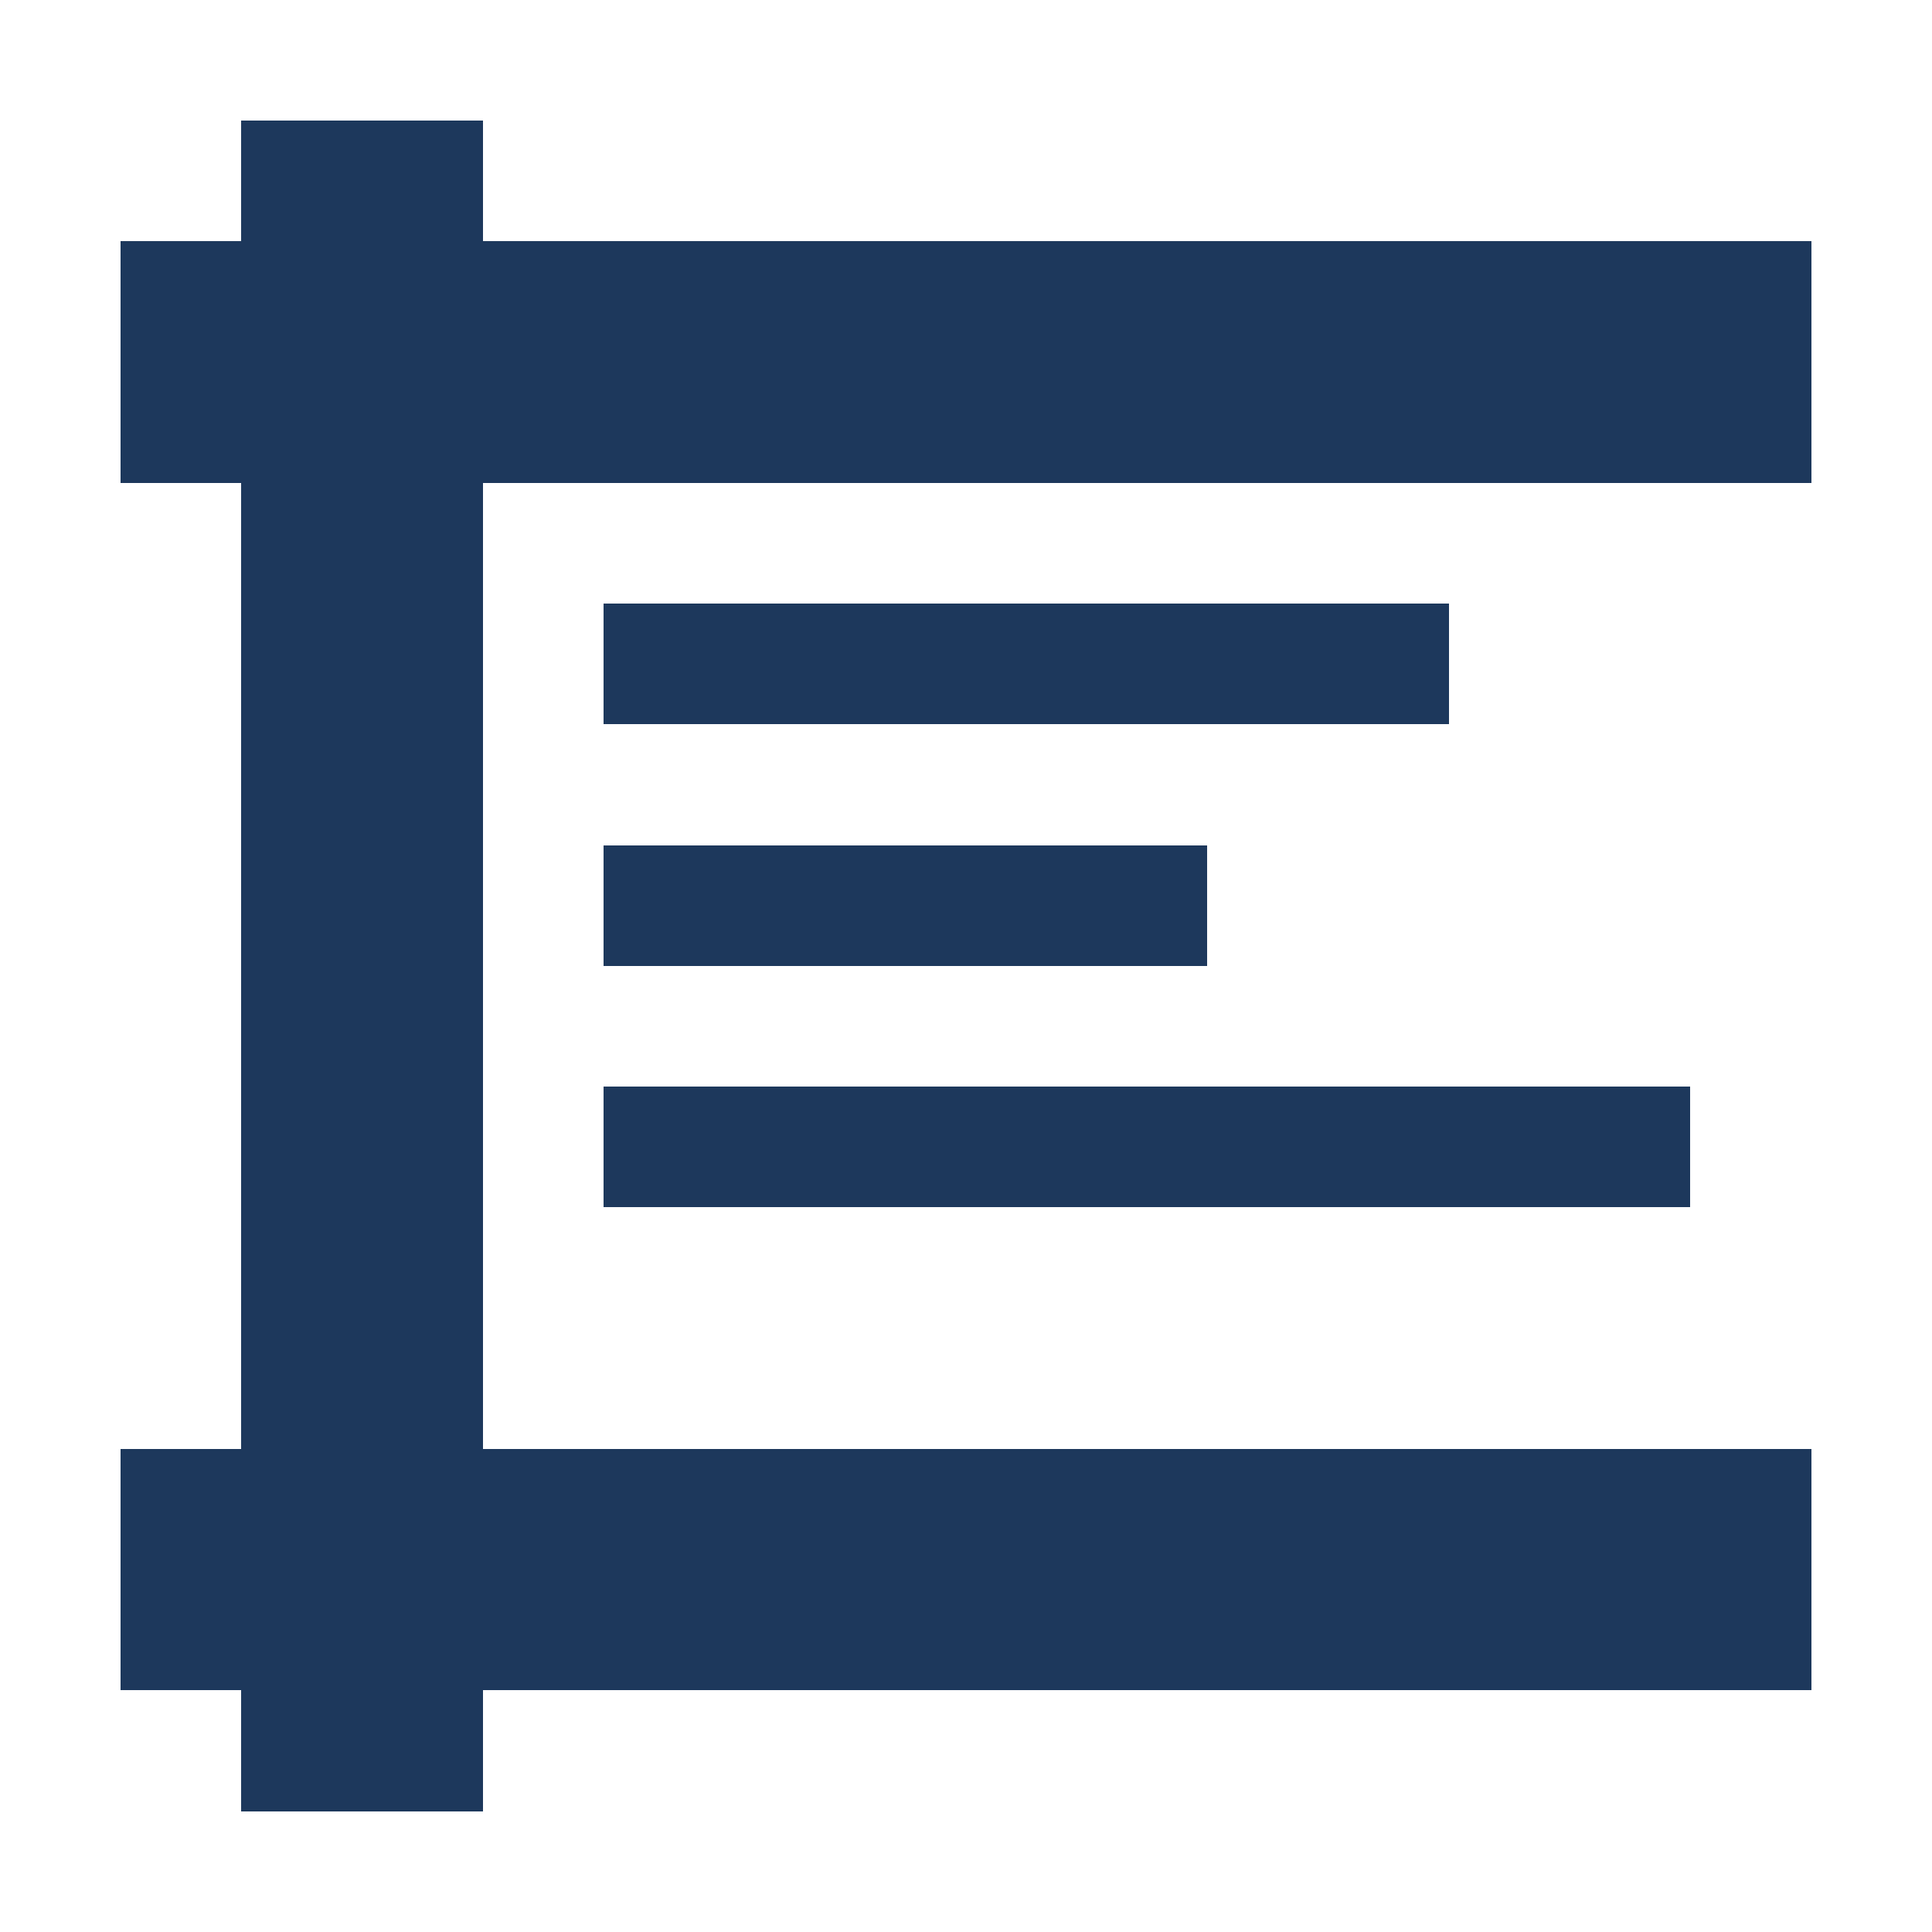
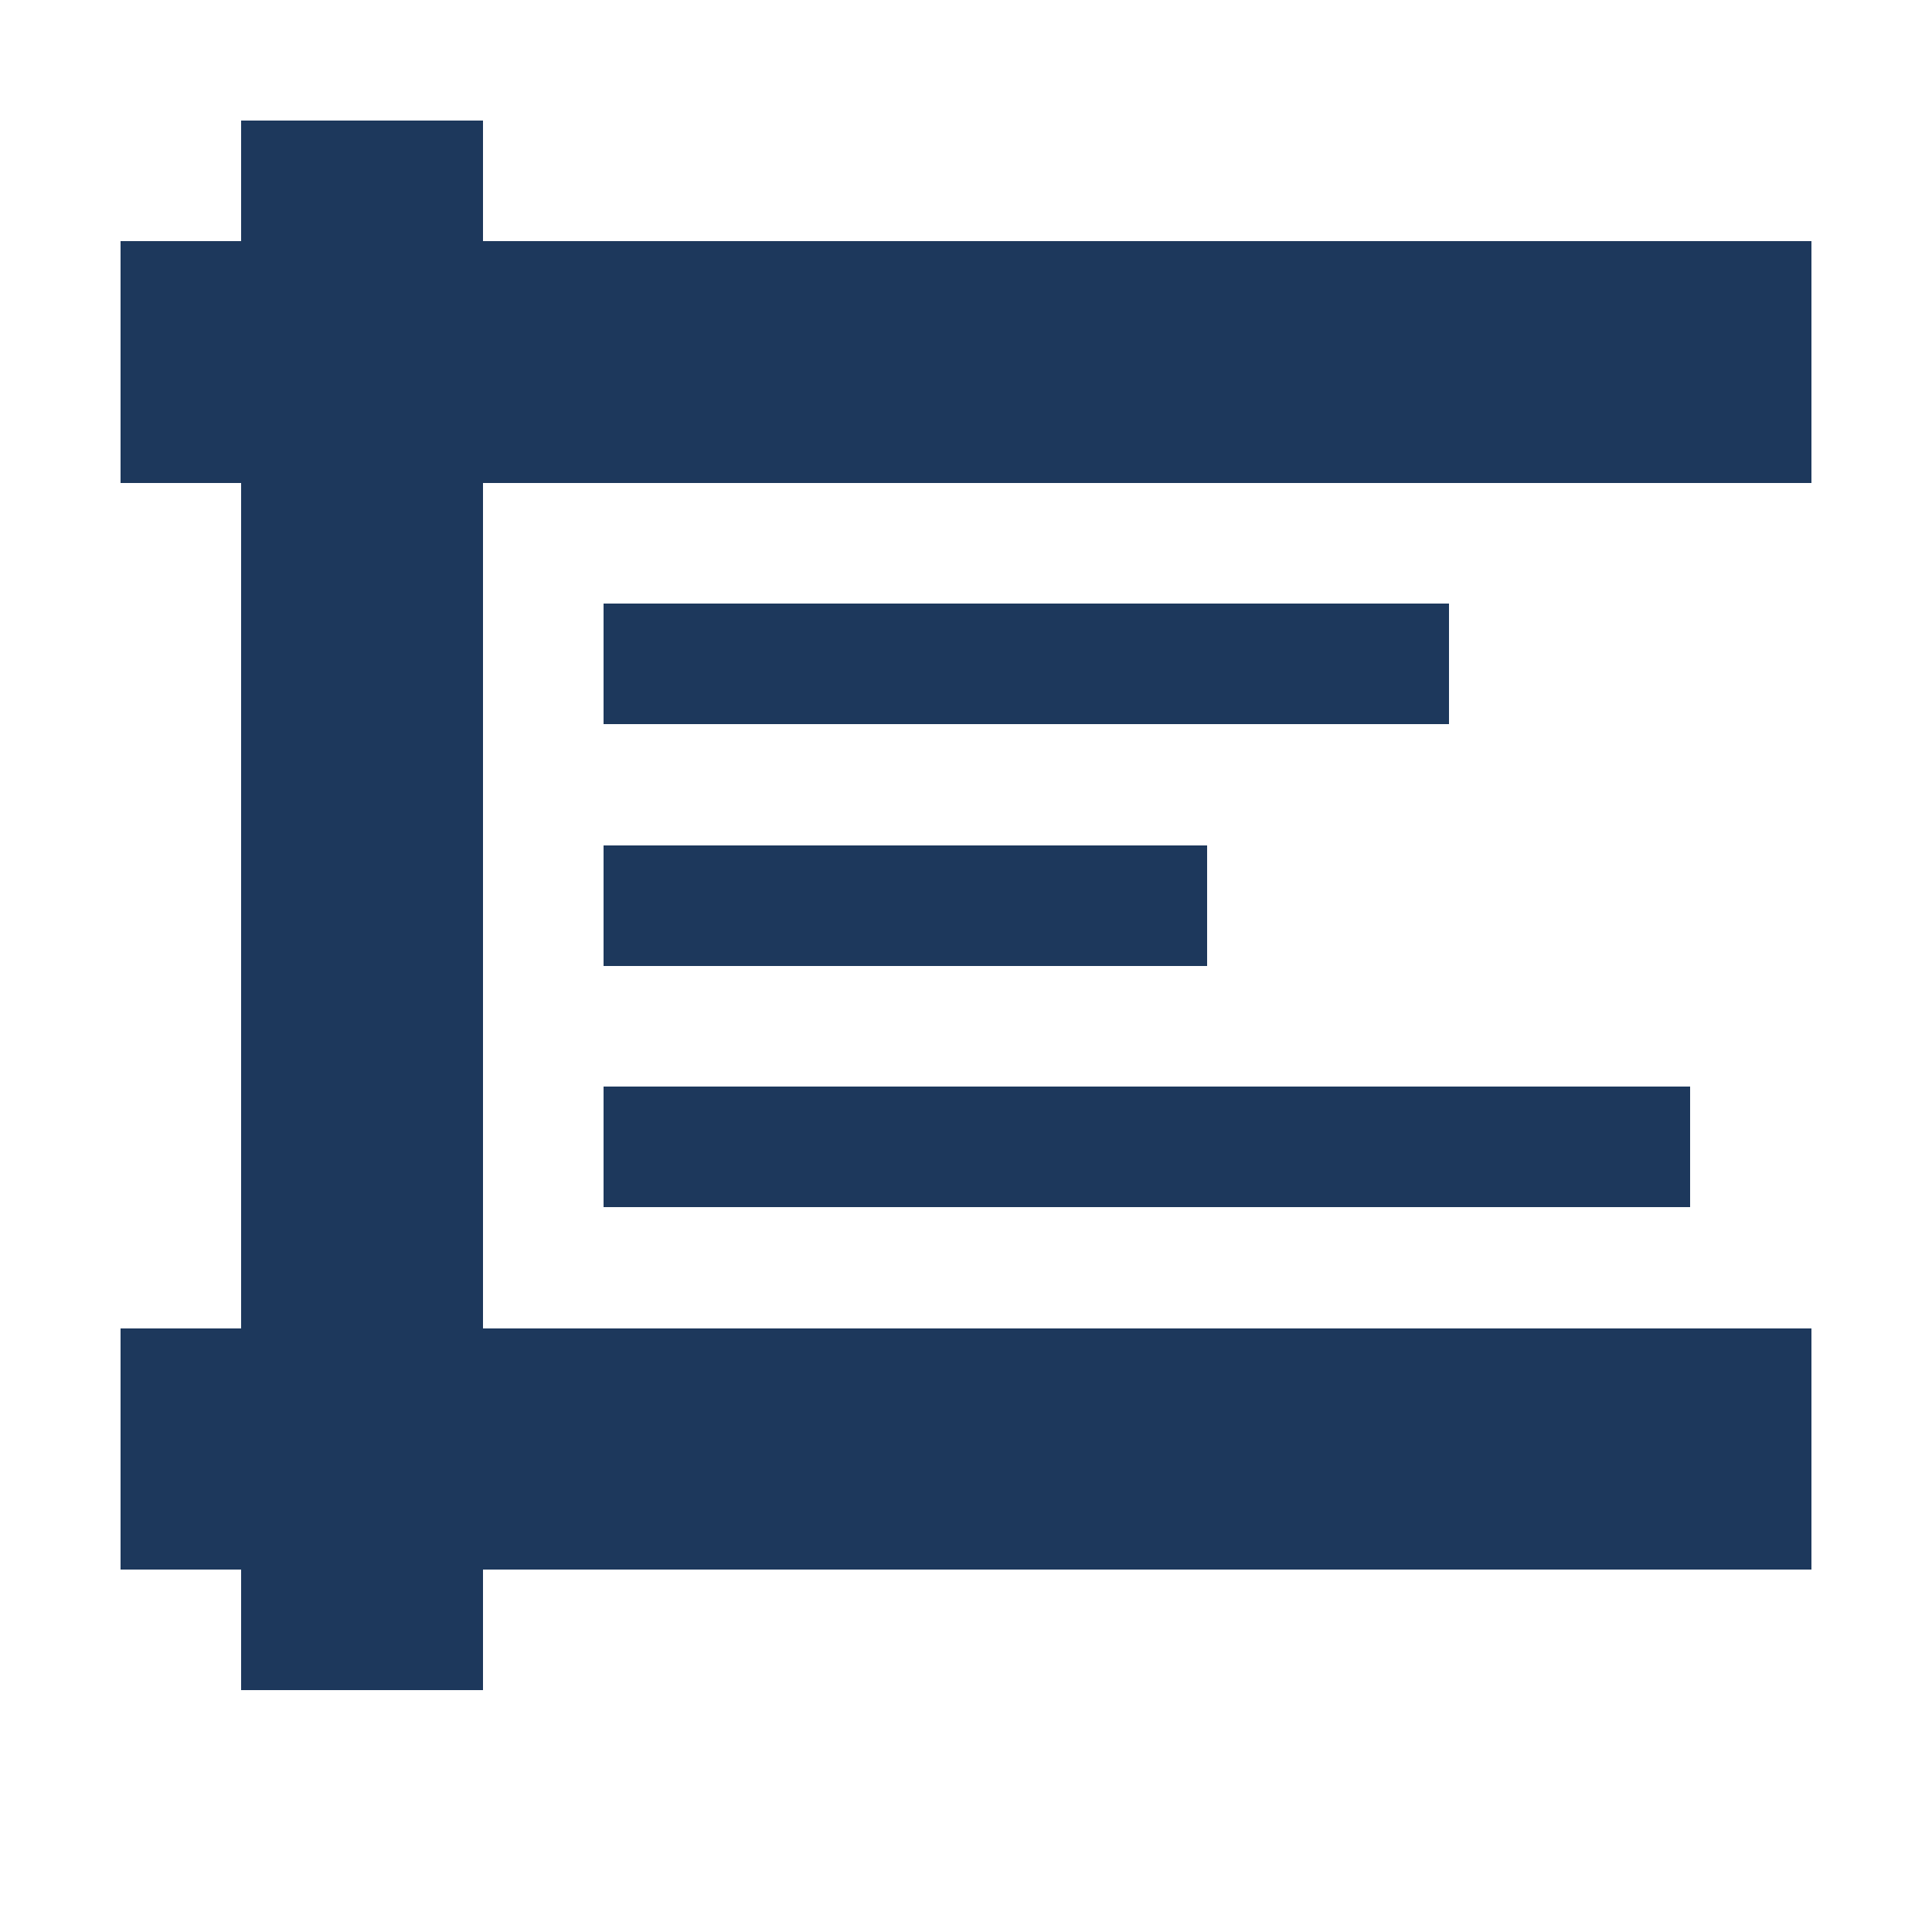
<svg xmlns="http://www.w3.org/2000/svg" width="128" height="128" viewBox="0 0 128 128" shape-rendering="crispEdges">
  <g fill="#1d385c">
-     <rect x="16" y="8" width="16" height="112" />
+     <rect x="16" y="8" width="16" height="104" />
    <rect x="8" y="16" width="112" height="16" />
-     <rect x="8" y="96" width="112" height="16" />
+     <rect x="8" y="88" width="112" height="16" />
    <rect x="40" y="40" width="56" height="8" />
    <rect x="40" y="56" width="40" height="8" />
    <rect x="40" y="72" width="72" height="8" />
  </g>
</svg>
